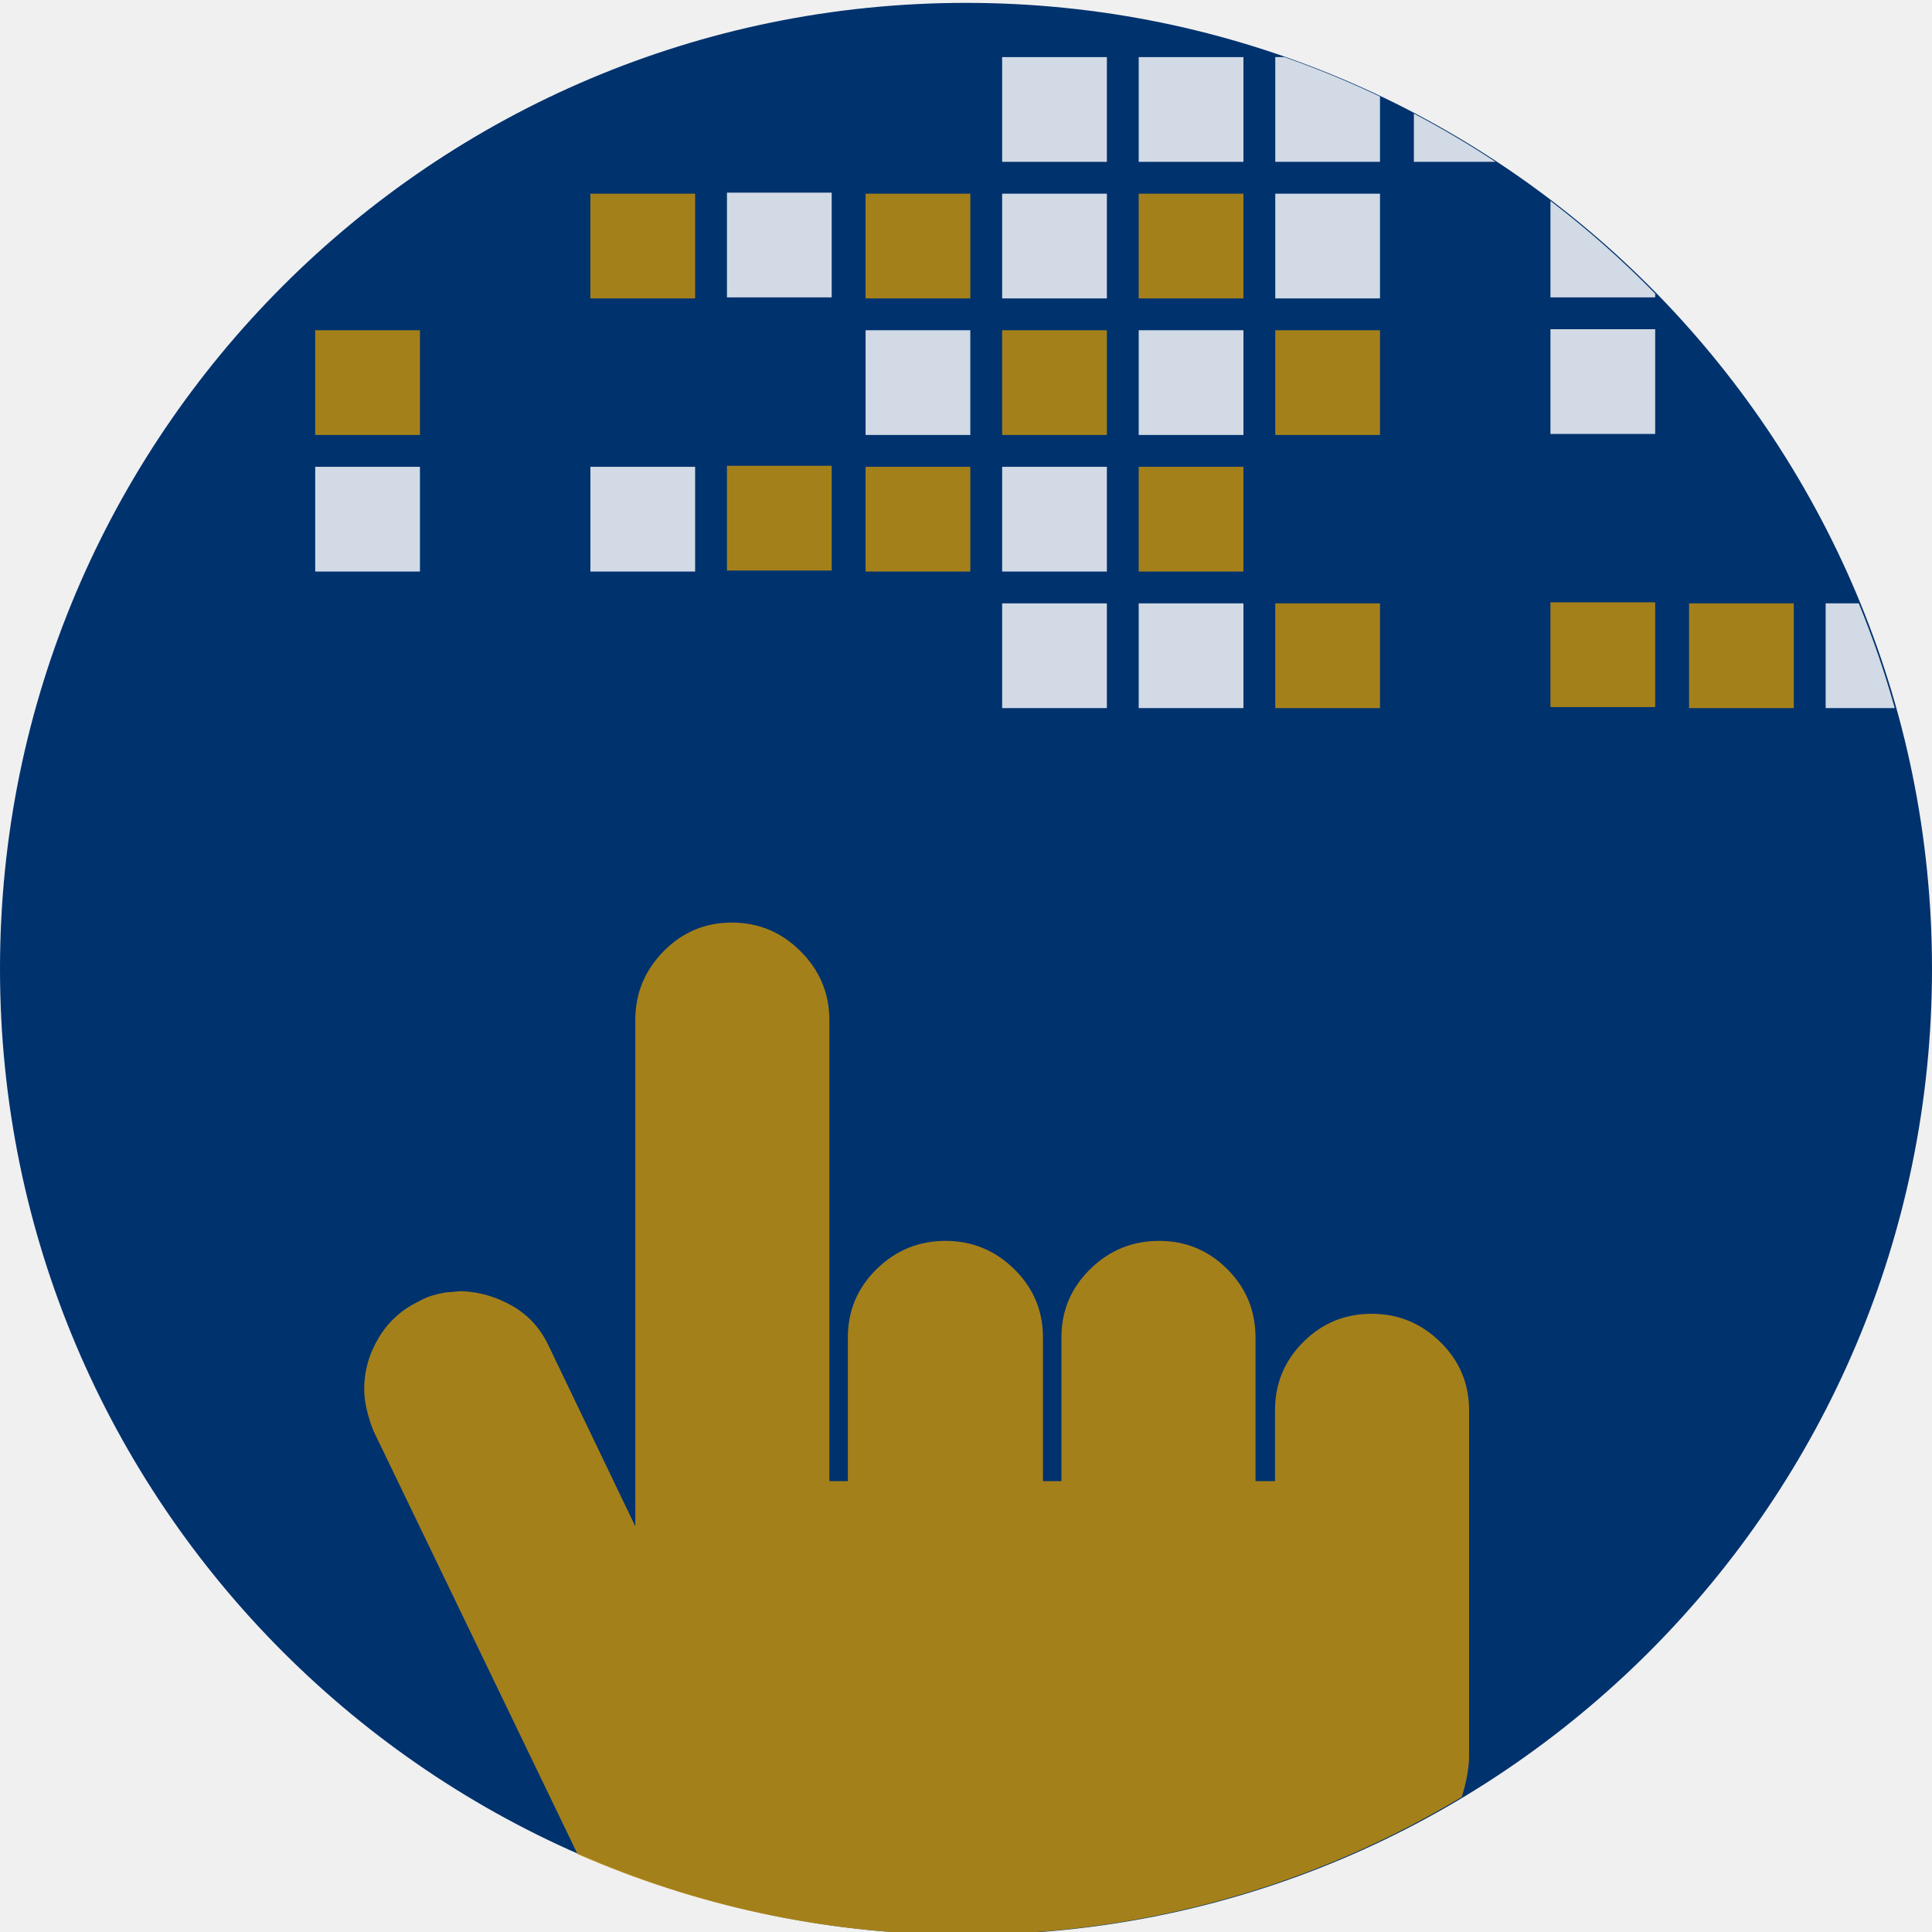
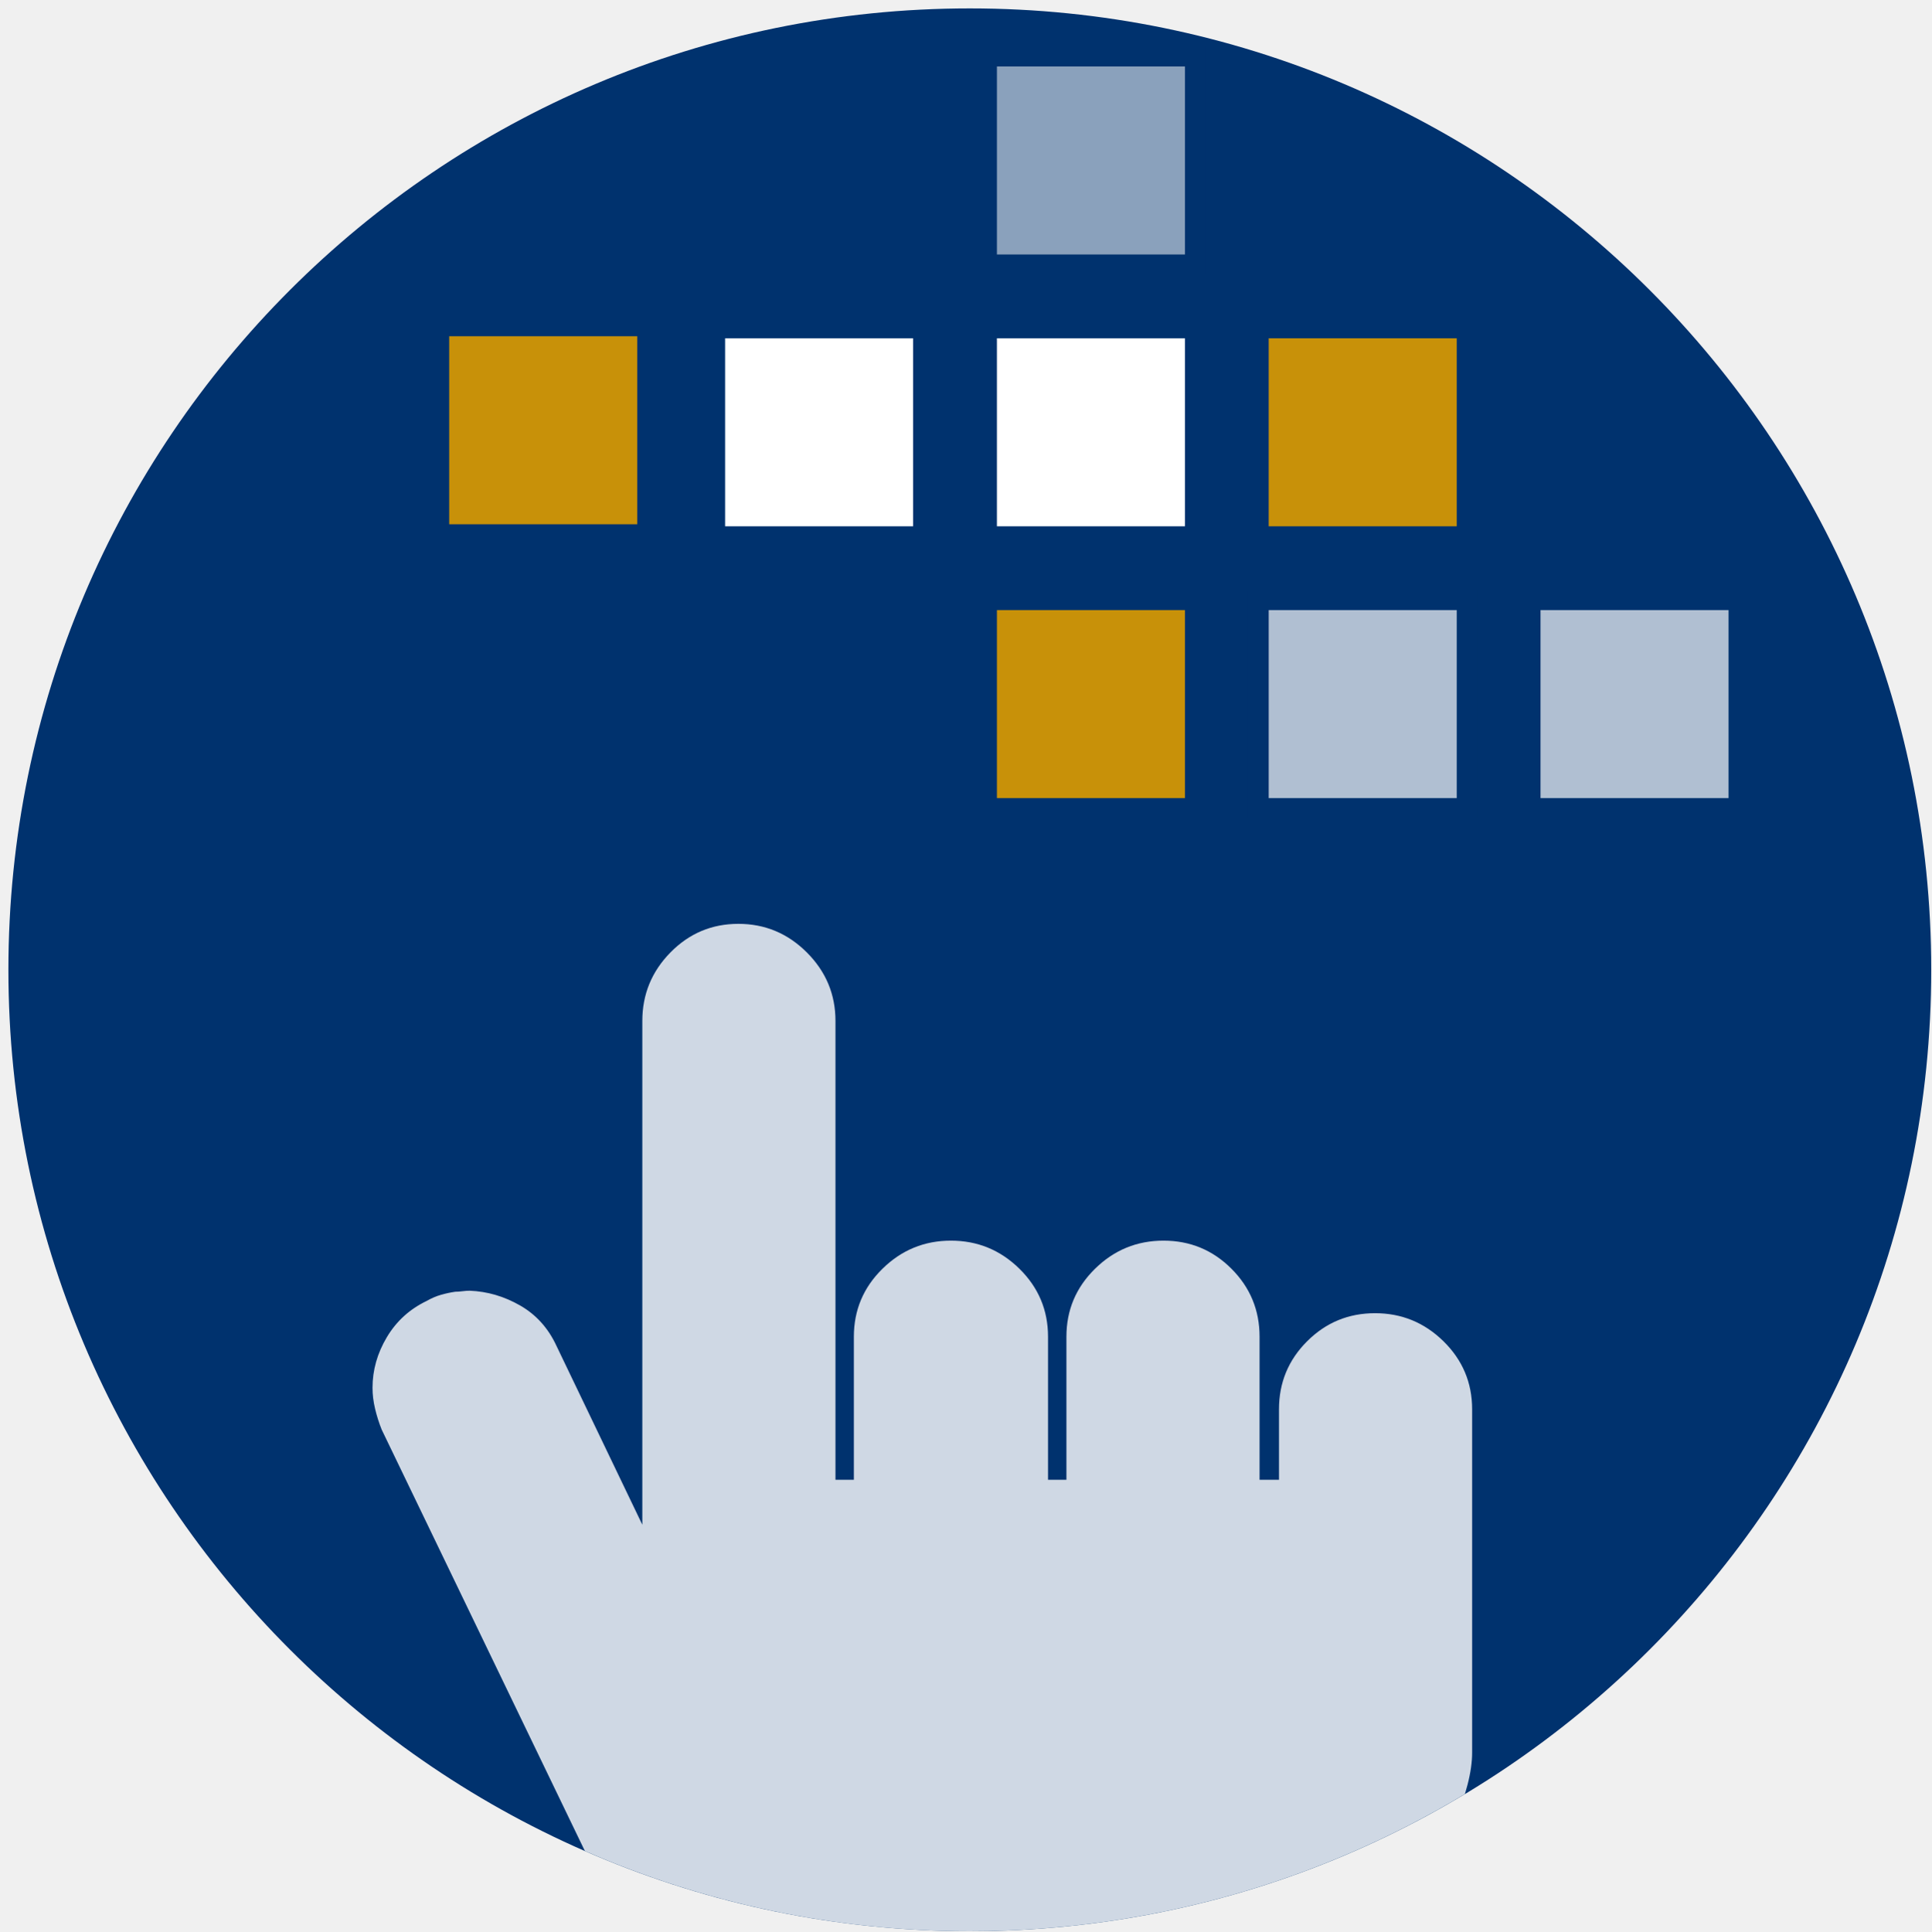
- <svg xmlns="http://www.w3.org/2000/svg" version="1.1" x="0px" y="0px" viewBox="1056.757 -1509.46 282.232 282.232" enable-background="new 1056.757 -1509.46 282.232 282.232" xml:space="preserve">
+ <svg xmlns="http://www.w3.org/2000/svg" version="1.1" x="0px" y="0px" viewBox="1064.151 -1812.768 283.465 283.465" enable-background="new 1064.151 -1812.768 283.465 283.465" xml:space="preserve">
  <g id="_x30_0326E">
-     <path fill="#00326E" d="M1197.872-1509.04c77.938,0,141.117,63.18,141.117,141.115c0,77.937-63.18,141.117-141.117,141.117   c-77.936,0-141.115-63.18-141.115-141.117C1056.757-1445.86,1119.937-1509.04,1197.872-1509.04z" />
+     <path fill="#00326E" d="M1206.499-1811.535c77.938,0,141.117,63.18,141.117,141.115c0,77.938-63.18,141.117-141.117,141.117   c-77.935,0-141.115-63.18-141.115-141.117C1065.384-1748.355,1128.564-1811.535,1206.499-1811.535z" />
  </g>
  <g id="réserve" display="none">
</g>
  <g id="A_-_à_vérifier" display="none">
-     <g display="inline" opacity="0.7">
-       <path fill="#FFFFFF" d="M1344.757-1211.91h-300v-139.453h56.689l35.156-73.242l33.252,73.242h58.154v-23.438h-66.943l58.74-42.92    h-36.914l45.117-43.359h-23.291l37.061-29.883l36.914,29.883h-23.291l45.117,43.359h-36.914l58.887,42.92h-67.09v23.438h89.355    V-1211.91z M1201.642-1271.969l-65.039-146.631l-68.848,146.631h43.652v-42.773c0-6.249,1.854-12.012,5.566-17.285    c4.589-6.738,11.133-10.107,19.629-10.107c8.397,0,14.941,3.369,19.629,10.107c3.611,5.273,5.42,11.037,5.42,17.285v42.773    H1201.642z" />
-     </g>
    <g id="Calque_2" display="inline">
	</g>
    <g id="Calque_7" display="inline">
	</g>
  </g>
  <g id="B" display="none">
-     <g display="inline" opacity="0.95">
-       <path fill="#FFFFFF" d="M1256.055-1347.963l-48.953,17.416l11.297,40.245h-88.139l11.297-40.48l-13.887-4.942l-18.121,62.722    l-11.297-10.592l25.771-53.424l-31.772-10.944l81.902-29.302L1256.055-1347.963z M1210.514-1294.773l-8.943-33.772l-27.064,9.648    l-27.419-9.885l-8.943,34.009H1210.514z M1205.336-1299.245h-62.015l5.884-23.771l25.301,9.414l24.594-8.237L1205.336-1299.245z" />
+     <g display="inline">
+       <path fill="#FFFFFF" stroke="#FFFFFF" stroke-width="3" d="M1114.566-1725.147h179.279v114.491h-179.279V-1725.147z     M1178.626-1667.841l-59.609-50.804v101.491L1178.626-1667.841z M1122.196-1721.356l78.875,67.224    c0.848,0.723,1.907,1.084,3.181,1.084c1.271,0,2.331-0.361,3.18-1.084l78.875-67.224H1122.196z M1226.695-1665.13l-16.083,13.561    c-1.757,1.541-3.877,2.312-6.36,2.312s-4.635-0.771-6.451-2.312l-15.993-13.561l-59.611,50.683h164.02L1226.695-1665.13z     M1229.877-1667.841l59.519,50.687v-101.491L1229.877-1667.841z" />
    </g>
-     <path display="inline" opacity="0.8" fill="#FFFFFF" d="M1140.036-1325.491l-0.221,0.29c0.044,0.012,0.082,0.037,0.107,0.05   L1140.036-1325.491z M1150.843-1463.332v81.727c1.401-0.264,2.848-0.415,4.331-0.415c1.276,0,2.527,0.126,3.747,0.34v-73.566   h111.713v154.777h-43.005l4.477,8.072h46.601v-170.934H1150.843z M1187.852-1443.139v8.072h53.833v-8.072H1187.852z    M1171.381-1417.729h84.14v-4.551h-84.14V-1417.729z M1171.381-1404.099h84.14v-4.564h-84.14V-1404.099z M1171.381-1390.13h84.14   v-4.539h-84.14V-1390.13z M1171.381-1375.909h84.14v-4.564h-84.14V-1375.909z" />
  </g>
  <g id="B_bis">
</g>
  <g id="C">
-     <g opacity="0.82">
-       <g>
-         <path fill="none" d="M1323.451-1406.017v-15.3h4.843c-0.639-1.563-1.296-3.116-1.989-4.65h-2.854v-5.936     c-6.524-12.808-14.951-24.481-24.9-34.661v0.547h-15.3v-14.096c-2.605-1.992-5.282-3.894-8.026-5.704h-11.924v-7.05     c-1.632-0.86-3.281-1.693-4.95-2.49v9.54h-15.3v-15.3h1.333c-14.632-5.136-30.363-7.939-46.75-7.939     c-31.573,0-60.723,10.371-84.233,27.89h4.703v15.3h-15.301v-6.576c-28.432,25.816-46.285,63.074-46.285,104.503     c0,57.845,34.809,107.551,84.618,129.34l-29.819-61.837c-0.401-0.999-0.727-2.025-0.976-3.075     c-0.25-1.05-0.375-2.074-0.375-3.075c0-2.599,0.699-5.074,2.101-7.425c1.399-2.348,3.349-4.125,5.85-5.325     c0.698-0.398,1.399-0.699,2.101-0.9c0.698-0.199,1.398-0.35,2.1-0.45c0.3,0,0.649-0.023,1.05-0.075     c0.398-0.049,0.75-0.075,1.05-0.075c2.6,0.101,5.074,0.825,7.426,2.175c2.348,1.35,4.125,3.326,5.324,5.925l12.601,26.25v-73.95     c0-3.9,1.373-7.249,4.125-10.05c2.749-2.799,6.075-4.2,9.975-4.2c3.9,0,7.249,1.401,10.05,4.2c2.799,2.801,4.2,6.15,4.2,10.05     v67.35h2.7v-21c0-3.9,1.399-7.224,4.2-9.975c2.798-2.749,6.149-4.125,10.05-4.125s7.249,1.376,10.05,4.125     c2.799,2.751,4.2,6.075,4.2,9.975v21h2.7v-21c0-3.9,1.399-7.224,4.2-9.975c2.798-2.749,6.149-4.125,10.05-4.125     c3.899,0,7.224,1.376,9.975,4.125c2.749,2.751,4.125,6.075,4.125,9.975v21h2.851v-10.35c0-3.9,1.373-7.224,4.125-9.975     c2.749-2.749,6.074-4.125,9.975-4.125s7.249,1.376,10.05,4.125c2.799,2.751,4.2,6.075,4.2,9.975v50.4     c0,1.399-0.225,2.974-0.675,4.725c-0.116,0.449-0.244,0.9-0.383,1.354c41.008-24.687,68.441-69.628,68.441-120.981     c0-13.194-1.816-25.963-5.203-38.077H1323.451z M1118.104-1406.017h-15.301v-15.3h15.301V-1406.017z M1118.104-1425.968h-15.301     v-15.3h15.301V-1425.968z M1118.104-1445.917h-15.301v-15.3h15.301V-1445.917z M1158.303-1425.968h-15.3v-15.3h15.3V-1425.968z      M1158.303-1465.868h-15.3v-15.3h15.3V-1465.868z M1178.253-1426.118h-15.3v-15.3h15.3V-1426.118z M1178.253-1466.017h-15.3     v-15.3h15.3V-1466.017z M1198.503-1425.968h-15.3v-15.3h15.3V-1425.968z M1198.503-1445.917h-15.3v-15.3h15.3V-1445.917z      M1198.503-1465.868h-15.3v-15.3h15.3V-1465.868z M1218.453-1406.017h-15.3v-15.3h15.3V-1406.017z M1218.453-1425.968h-15.3     v-15.3h15.3V-1425.968z M1218.453-1445.917h-15.3v-15.3h15.3V-1445.917z M1218.453-1465.868h-15.3v-15.3h15.3V-1465.868z      M1218.453-1485.818h-15.3v-15.3h15.3V-1485.818z M1238.402-1406.017h-15.301v-15.3h15.301V-1406.017z M1238.402-1425.968     h-15.301v-15.3h15.301V-1425.968z M1238.402-1445.917h-15.301v-15.3h15.301V-1445.917z M1238.402-1465.868h-15.301v-15.3h15.301     V-1465.868z M1238.402-1485.818h-15.301v-15.3h15.301V-1485.818z M1258.351-1406.017h-15.3v-15.3h15.3V-1406.017z      M1258.351-1445.917h-15.3v-15.3h15.3V-1445.917z M1258.351-1465.868h-15.3v-15.3h15.3V-1465.868z M1298.551-1406.167h-15.3     v-15.3h15.3V-1406.167z M1298.551-1446.068h-15.3v-15.3h15.3V-1446.068z M1318.801-1406.017h-15.3v-15.3h15.3V-1406.017z" />
-         <path fill="#FFFFFF" d="M1275.225-1485.818c-3.847-2.538-7.826-4.891-11.924-7.05v7.05H1275.225z" />
-         <rect x="1243.051" y="-1461.218" fill="#C89109" width="15.3" height="15.3" />
-         <rect x="1223.101" y="-1501.118" fill="#FFFFFF" width="15.301" height="15.3" />
-         <rect x="1243.051" y="-1421.318" fill="#C89109" width="15.3" height="15.3" />
-         <rect x="1303.501" y="-1421.318" fill="#C89109" width="15.3" height="15.3" />
-         <rect x="1223.101" y="-1481.167" fill="#C89109" width="15.301" height="15.3" />
-         <rect x="1283.251" y="-1461.368" fill="#FFFFFF" width="15.3" height="15.3" />
-         <rect x="1283.251" y="-1421.468" fill="#C89109" width="15.3" height="15.3" />
-         <rect x="1243.051" y="-1481.167" fill="#FFFFFF" width="15.3" height="15.3" />
-         <path fill="#FFFFFF" d="M1243.051-1485.818h15.3v-9.54c-4.527-2.161-9.189-4.083-13.967-5.76h-1.333V-1485.818z" />
-         <rect x="1223.101" y="-1461.218" fill="#FFFFFF" width="15.301" height="15.3" />
-         <rect x="1223.101" y="-1441.267" fill="#C89109" width="15.301" height="15.3" />
-         <path fill="#FFFFFF" d="M1298.551-1466.017v-0.547c-4.764-4.874-9.876-9.403-15.3-13.549v14.096H1298.551z" />
-         <path fill="#FFFFFF" d="M1323.451-1406.017h10.096c-1.462-5.23-3.222-10.334-5.252-15.3h-4.843V-1406.017z" />
-         <rect x="1223.101" y="-1421.318" fill="#FFFFFF" width="15.301" height="15.3" />
-         <rect x="1183.203" y="-1441.267" fill="#C89109" width="15.3" height="15.3" />
-         <rect x="1203.154" y="-1441.267" fill="#FFFFFF" width="15.3" height="15.3" />
-         <rect x="1203.154" y="-1421.318" fill="#FFFFFF" width="15.3" height="15.3" />
-         <rect x="1183.203" y="-1461.218" fill="#FFFFFF" width="15.3" height="15.3" />
-         <rect x="1183.203" y="-1481.167" fill="#C89109" width="15.3" height="15.3" />
-         <rect x="1203.154" y="-1501.118" fill="#FFFFFF" width="15.3" height="15.3" />
-         <rect x="1203.154" y="-1481.167" fill="#FFFFFF" width="15.3" height="15.3" />
-         <rect x="1203.154" y="-1461.218" fill="#C89109" width="15.3" height="15.3" />
-         <rect x="1102.803" y="-1461.218" fill="#C89109" width="15.301" height="15.3" />
-         <rect x="1102.803" y="-1441.267" fill="#FFFFFF" width="15.301" height="15.3" />
-         <rect x="1162.953" y="-1481.318" fill="#FFFFFF" width="15.3" height="15.3" />
-         <rect x="1143.003" y="-1441.267" fill="#FFFFFF" width="15.3" height="15.3" />
-         <rect x="1162.953" y="-1441.417" fill="#C89109" width="15.3" height="15.3" />
-         <rect x="1143.003" y="-1481.167" fill="#C89109" width="15.3" height="15.3" />
-       </g>
-       <path fill="#C89109" d="M1271.366-1253.038v-50.4c0-3.9-1.401-7.224-4.2-9.975c-2.801-2.749-6.149-4.125-10.05-4.125    s-7.226,1.376-9.975,4.125c-2.752,2.751-4.125,6.075-4.125,9.975v10.35h-2.851v-21c0-3.9-1.376-7.224-4.125-9.975    c-2.751-2.749-6.075-4.125-9.975-4.125c-3.9,0-7.252,1.376-10.05,4.125c-2.801,2.751-4.2,6.075-4.2,9.975v21h-2.7v-21    c0-3.9-1.401-7.224-4.2-9.975c-2.801-2.749-6.149-4.125-10.05-4.125s-7.252,1.376-10.05,4.125c-2.801,2.751-4.2,6.075-4.2,9.975    v21h-2.7v-67.35c0-3.9-1.401-7.249-4.2-10.05c-2.801-2.799-6.149-4.2-10.05-4.2c-3.899,0-7.226,1.401-9.975,4.2    c-2.752,2.801-4.125,6.15-4.125,10.05v73.95l-12.601-26.25c-1.199-2.6-2.977-4.575-5.324-5.925    c-2.352-1.35-4.826-2.074-7.426-2.175c-0.3,0-0.651,0.026-1.05,0.075c-0.4,0.052-0.75,0.075-1.05,0.075    c-0.701,0.101-1.401,0.251-2.1,0.45c-0.701,0.201-1.402,0.501-2.101,0.9c-2.501,1.2-4.45,2.977-5.85,5.325    c-1.401,2.351-2.101,4.826-2.101,7.425c0,1,0.125,2.025,0.375,3.075c0.249,1.05,0.574,2.077,0.976,3.075l29.819,61.837    c17.301,7.568,36.406,11.776,56.498,11.776c26.583,0,51.447-7.355,72.675-20.135c0.139-0.453,0.267-0.904,0.383-1.354    C1271.142-1250.064,1271.366-1251.639,1271.366-1253.038z" />
+     <g>
+       <rect x="1088.686" y="-1764.616" fill="none" width="30.598" height="30.598" />
+       <rect x="1128.584" y="-1764.916" fill="none" width="30.598" height="30.598" />
+       <rect x="1169.081" y="-1764.616" fill="none" width="30.598" height="30.598" />
+       <rect x="1169.081" y="-1804.514" fill="none" width="30.598" height="30.599" />
+       <rect x="1208.979" y="-1724.72" fill="none" width="30.598" height="30.599" />
+       <rect x="1208.979" y="-1764.616" fill="none" width="30.598" height="30.598" />
+       <rect x="1208.979" y="-1804.514" fill="none" width="30.598" height="30.599" />
+       <rect x="1248.871" y="-1724.72" fill="none" width="30.6" height="30.599" />
+       <rect x="1248.871" y="-1764.616" fill="none" width="30.6" height="30.598" />
+       <rect x="1288.769" y="-1724.72" fill="none" width="30.598" height="30.599" />
+       <rect x="1288.769" y="-1724.72" opacity="0.69" fill="#FFFFFF" stroke="#00326E" stroke-width="3" stroke-miterlimit="10" width="30.598" height="30.599" />
+       <rect x="1248.871" y="-1764.616" fill="#C89109" stroke="#00326E" stroke-width="3" stroke-miterlimit="10" width="30.6" height="30.598" />
+       <rect x="1248.871" y="-1724.72" opacity="0.69" fill="#FFFFFF" stroke="#00326E" stroke-width="3" stroke-miterlimit="10" width="30.6" height="30.599" />
+       <rect x="1169.081" y="-1764.616" fill="#FFFFFF" stroke="#00326E" stroke-width="3" stroke-miterlimit="10" width="30.598" height="30.598" />
+       <rect x="1208.979" y="-1764.616" fill="#FFFFFF" stroke="#00326E" stroke-width="3" stroke-miterlimit="10" width="30.598" height="30.598" />
+       <rect x="1208.979" y="-1724.72" fill="#C89109" stroke="#00326E" stroke-width="3" stroke-miterlimit="10" width="30.598" height="30.599" />
+       <rect x="1208.979" y="-1804.514" opacity="0.54" fill="#FFFFFF" stroke="#00326E" stroke-width="3" stroke-miterlimit="10" width="30.598" height="30.599" />
+       <rect x="1128.584" y="-1764.916" fill="#FFFFFF" width="30.598" height="30.598" />
    </g>
+     <rect x="1128.584" y="-1764.916" fill="#C89109" stroke="#00326E" stroke-width="3" stroke-miterlimit="10" width="30.598" height="30.598" />
+     <path opacity="0.81" fill="#FFFFFF" d="M1280.232-1555.516v-50.4c0-3.9-1.401-7.224-4.2-9.975   c-2.801-2.749-6.149-4.125-10.05-4.125s-7.226,1.376-9.975,4.125c-2.752,2.751-4.125,6.075-4.125,9.975v10.35h-2.851v-21   c0-3.9-1.376-7.224-4.125-9.975c-2.751-2.749-6.075-4.125-9.975-4.125c-3.9,0-7.252,1.376-10.05,4.125   c-2.801,2.751-4.2,6.075-4.2,9.975v21h-2.7v-21c0-3.9-1.401-7.224-4.2-9.975c-2.801-2.749-6.149-4.125-10.05-4.125   s-7.252,1.376-10.05,4.125c-2.801,2.751-4.2,6.075-4.2,9.975v21h-2.7v-67.35c0-3.9-1.401-7.249-4.2-10.05   c-2.801-2.799-6.149-4.2-10.05-4.2c-3.899,0-7.226,1.401-9.975,4.2c-2.752,2.801-4.125,6.15-4.125,10.05v73.95l-12.601-26.25   c-1.199-2.6-2.977-4.575-5.324-5.925c-2.352-1.35-4.826-2.074-7.426-2.175c-0.3,0-0.651,0.026-1.05,0.075   c-0.4,0.052-0.75,0.075-1.05,0.075c-0.701,0.101-1.401,0.251-2.1,0.45c-0.701,0.201-1.402,0.501-2.101,0.9   c-2.501,1.2-4.45,2.977-5.85,5.325c-1.401,2.351-2.101,4.826-2.101,7.425c0,1,0.125,2.025,0.375,3.075   c0.249,1.05,0.574,2.077,0.976,3.075l29.819,61.837c17.301,7.568,36.406,11.776,56.498,11.776c26.583,0,51.447-7.355,72.675-20.135   c0.139-0.453,0.267-0.904,0.383-1.354C1280.008-1552.542,1280.232-1554.117,1280.232-1555.516z" />
  </g>
-   <g id="titres__x2B__img" display="none">
+   <g id="titres__x2B__img">
</g>
</svg>
